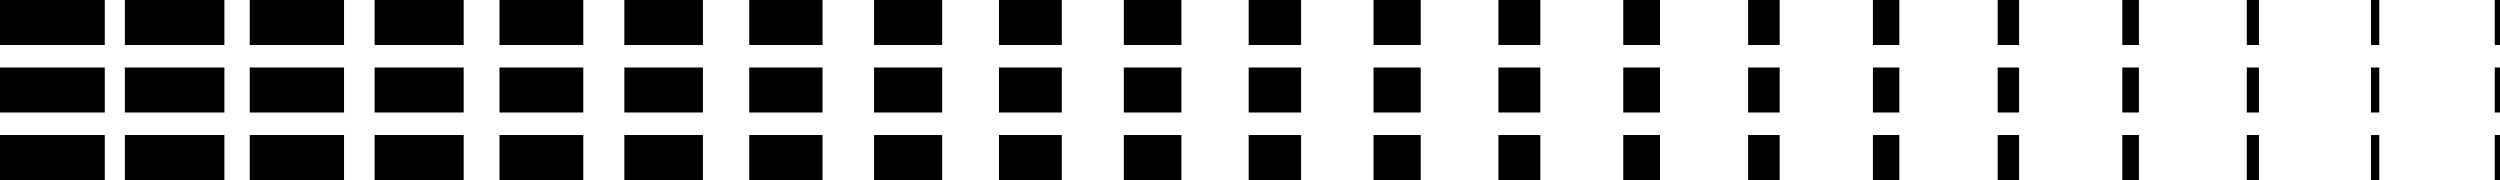
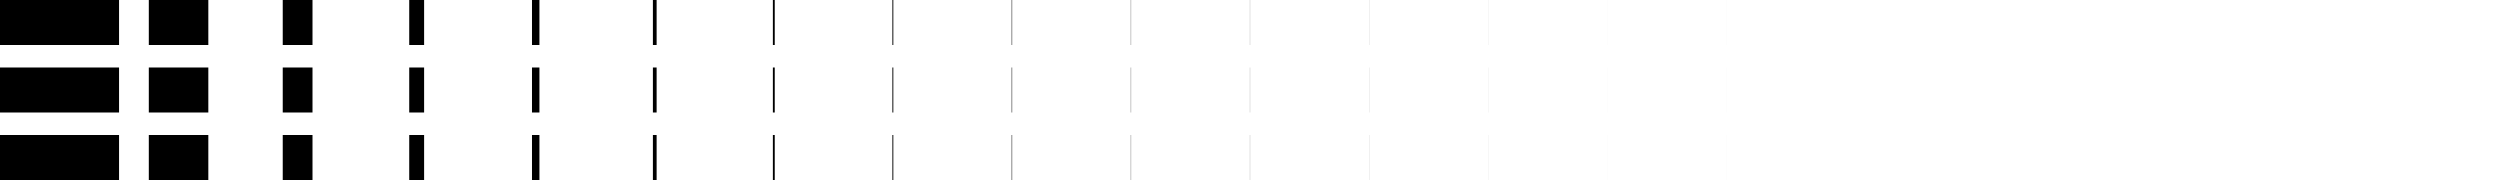
<svg xmlns="http://www.w3.org/2000/svg" viewBox="0 0 250 18" role="presentation" focusable="false" aria-hidden="true" style="color: #000000; overflow: visible;">
  <defs>
    <clipPath id="bar-bounds-0-0-250-18">
      <rect x="0" y="0" width="250" height="18" />
    </clipPath>
  </defs>
  <g clip-path="url(#bar-bounds-0-0-250-18)">
-     <rect x="0" y="0" width="10.476" height="4.5" rx="0" fill="currentColor" />
-     <rect x="0" y="6.75" width="10.476" height="4.5" rx="0" fill="currentColor" />
-     <rect x="0" y="13.5" width="10.476" height="4.5" rx="0" fill="currentColor" />
-     <rect x="12.487" y="0" width="9.952" height="4.5" rx="0" fill="currentColor" />
-     <rect x="12.487" y="6.75" width="9.952" height="4.5" rx="0" fill="currentColor" />
-     <rect x="12.487" y="13.5" width="9.952" height="4.5" rx="0" fill="currentColor" />
-     <rect x="24.974" y="0" width="9.429" height="4.5" rx="0" fill="currentColor" />
-     <rect x="24.974" y="6.75" width="9.429" height="4.5" rx="0" fill="currentColor" />
-     <rect x="24.974" y="13.5" width="9.429" height="4.5" rx="0" fill="currentColor" />
-     <rect x="37.461" y="0" width="8.905" height="4.5" rx="0" fill="currentColor" />
-     <rect x="37.461" y="6.75" width="8.905" height="4.5" rx="0" fill="currentColor" />
-     <rect x="37.461" y="13.5" width="8.905" height="4.5" rx="0" fill="currentColor" />
-     <rect x="49.948" y="0" width="8.381" height="4.5" rx="0" fill="currentColor" />
-     <rect x="49.948" y="6.75" width="8.381" height="4.5" rx="0" fill="currentColor" />
-     <rect x="49.948" y="13.5" width="8.381" height="4.5" rx="0" fill="currentColor" />
-     <rect x="62.435" y="0" width="7.857" height="4.5" rx="0" fill="currentColor" />
-     <rect x="62.435" y="6.75" width="7.857" height="4.5" rx="0" fill="currentColor" />
-     <rect x="62.435" y="13.5" width="7.857" height="4.5" rx="0" fill="currentColor" />
-     <rect x="74.921" y="0" width="7.333" height="4.5" rx="0" fill="currentColor" />
-     <rect x="74.921" y="6.75" width="7.333" height="4.5" rx="0" fill="currentColor" />
-     <rect x="74.921" y="13.5" width="7.333" height="4.5" rx="0" fill="currentColor" />
-     <rect x="87.408" y="0" width="6.81" height="4.5" rx="0" fill="currentColor" />
-     <rect x="87.408" y="6.75" width="6.81" height="4.5" rx="0" fill="currentColor" />
-     <rect x="87.408" y="13.5" width="6.81" height="4.5" rx="0" fill="currentColor" />
-     <rect x="99.895" y="0" width="6.286" height="4.5" rx="0" fill="currentColor" />
-     <rect x="99.895" y="6.75" width="6.286" height="4.5" rx="0" fill="currentColor" />
-     <rect x="99.895" y="13.5" width="6.286" height="4.5" rx="0" fill="currentColor" />
-     <rect x="112.382" y="0" width="5.762" height="4.5" rx="0" fill="currentColor" />
-     <rect x="112.382" y="6.75" width="5.762" height="4.5" rx="0" fill="currentColor" />
-     <rect x="112.382" y="13.5" width="5.762" height="4.5" rx="0" fill="currentColor" />
-     <rect x="124.869" y="0" width="5.239" height="4.5" rx="0" fill="currentColor" />
-     <rect x="124.869" y="6.75" width="5.239" height="4.5" rx="0" fill="currentColor" />
-     <rect x="124.869" y="13.5" width="5.239" height="4.5" rx="0" fill="currentColor" />
-     <rect x="137.355" y="0" width="4.716" height="4.5" rx="0" fill="currentColor" />
-     <rect x="137.355" y="6.75" width="4.716" height="4.5" rx="0" fill="currentColor" />
-     <rect x="137.355" y="13.5" width="4.716" height="4.5" rx="0" fill="currentColor" />
-     <rect x="149.841" y="0" width="4.193" height="4.5" rx="0" fill="currentColor" />
-     <rect x="149.841" y="6.75" width="4.193" height="4.5" rx="0" fill="currentColor" />
-     <rect x="149.841" y="13.5" width="4.193" height="4.5" rx="0" fill="currentColor" />
-     <rect x="162.327" y="0" width="3.673" height="4.5" rx="0" fill="currentColor" />
-     <rect x="162.327" y="6.75" width="3.673" height="4.5" rx="0" fill="currentColor" />
-     <rect x="162.327" y="13.5" width="3.673" height="4.5" rx="0" fill="currentColor" />
-     <rect x="174.811" y="0" width="3.155" height="4.5" rx="0" fill="currentColor" />
-     <rect x="174.811" y="6.75" width="3.155" height="4.5" rx="0" fill="currentColor" />
-     <rect x="174.811" y="13.5" width="3.155" height="4.5" rx="0" fill="currentColor" />
-     <rect x="187.292" y="0" width="2.642" height="4.5" rx="0" fill="currentColor" />
-     <rect x="187.292" y="6.75" width="2.642" height="4.5" rx="0" fill="currentColor" />
-     <rect x="187.292" y="13.5" width="2.642" height="4.5" rx="0" fill="currentColor" />
-     <rect x="199.768" y="0" width="2.141" height="4.5" rx="0" fill="currentColor" />
-     <rect x="199.768" y="6.75" width="2.141" height="4.5" rx="0" fill="currentColor" />
-     <rect x="199.768" y="13.5" width="2.141" height="4.5" rx="0" fill="currentColor" />
-     <rect x="212.233" y="0" width="1.66" height="4.5" rx="0" fill="currentColor" />
-     <rect x="212.233" y="6.75" width="1.66" height="4.5" rx="0" fill="currentColor" />
-     <rect x="212.233" y="13.5" width="1.66" height="4.5" rx="0" fill="currentColor" />
-     <rect x="224.68" y="0" width="1.216" height="4.5" rx="0" fill="currentColor" />
-     <rect x="224.68" y="6.75" width="1.216" height="4.5" rx="0" fill="currentColor" />
-     <rect x="224.68" y="13.5" width="1.216" height="4.5" rx="0" fill="currentColor" />
-     <rect x="237.098" y="0" width="0.83" height="4.5" rx="0" fill="currentColor" />
-     <rect x="237.098" y="6.75" width="0.83" height="4.5" rx="0" fill="currentColor" />
-     <rect x="237.098" y="13.5" width="0.83" height="4.5" rx="0" fill="currentColor" />
-     <rect x="249.476" y="0" width="0.524" height="4.5" rx="0" fill="currentColor" />
-     <rect x="249.476" y="6.75" width="0.524" height="4.5" rx="0" fill="currentColor" />
-     <rect x="249.476" y="13.5" width="0.524" height="4.5" rx="0" fill="currentColor" />
+     <rect x="0" y="0" width="11.905" height="4.5" rx="0" fill="currentColor" />
+     <rect x="0" y="6.75" width="11.905" height="4.5" rx="0" fill="currentColor" />
+     <rect x="0" y="13.5" width="11.905" height="4.5" rx="0" fill="currentColor" />
+     <rect x="14.881" y="0" width="5.952" height="4.5" rx="0" fill="currentColor" />
+     <rect x="14.881" y="6.75" width="5.952" height="4.5" rx="0" fill="currentColor" />
+     <rect x="14.881" y="13.5" width="5.952" height="4.5" rx="0" fill="currentColor" />
+     <rect x="28.274" y="0" width="2.976" height="4.5" rx="0" fill="currentColor" />
+     <rect x="28.274" y="6.75" width="2.976" height="4.5" rx="0" fill="currentColor" />
+     <rect x="28.274" y="13.5" width="2.976" height="4.5" rx="0" fill="currentColor" />
+     <rect x="40.923" y="0" width="1.488" height="4.5" rx="0" fill="currentColor" />
+     <rect x="40.923" y="6.75" width="1.488" height="4.5" rx="0" fill="currentColor" />
+     <rect x="40.923" y="13.5" width="1.488" height="4.5" rx="0" fill="currentColor" />
+     <rect x="53.199" y="0" width="0.744" height="4.5" rx="0" fill="currentColor" />
+     <rect x="53.199" y="6.75" width="0.744" height="4.5" rx="0" fill="currentColor" />
+     <rect x="53.199" y="13.5" width="0.744" height="4.5" rx="0" fill="currentColor" />
+     <rect x="65.29" y="0" width="0.372" height="4.5" rx="0" fill="currentColor" />
+     <rect x="65.29" y="6.75" width="0.372" height="4.5" rx="0" fill="currentColor" />
+     <rect x="65.29" y="13.5" width="0.372" height="4.5" rx="0" fill="currentColor" />
+     <rect x="77.288" y="0" width="0.186" height="4.5" rx="0" fill="currentColor" />
+     <rect x="77.288" y="6.75" width="0.186" height="4.5" rx="0" fill="currentColor" />
+     <rect x="77.288" y="13.5" width="0.186" height="4.5" rx="0" fill="currentColor" />
+     <rect x="89.239" y="0" width="0.093" height="4.5" rx="0" fill="currentColor" />
+     <rect x="89.239" y="6.75" width="0.093" height="4.5" rx="0" fill="currentColor" />
+     <rect x="89.239" y="13.5" width="0.093" height="4.5" rx="0" fill="currentColor" />
+     <rect x="101.167" y="0" width="0.047" height="4.5" rx="0" fill="currentColor" />
+     <rect x="101.167" y="6.75" width="0.047" height="4.5" rx="0" fill="currentColor" />
+     <rect x="101.167" y="13.5" width="0.047" height="4.5" rx="0" fill="currentColor" />
+     <rect x="113.084" y="0" width="0.023" height="4.5" rx="0" fill="currentColor" />
+     <rect x="113.084" y="6.75" width="0.023" height="4.5" rx="0" fill="currentColor" />
+     <rect x="113.084" y="13.5" width="0.023" height="4.5" rx="0" fill="currentColor" />
+     <rect x="124.994" y="0" width="0.012" height="4.5" rx="0" fill="currentColor" />
+     <rect x="124.994" y="6.75" width="0.012" height="4.5" rx="0" fill="currentColor" />
+     <rect x="124.994" y="13.5" width="0.012" height="4.5" rx="0" fill="currentColor" />
+     <rect x="136.902" y="0" width="0.006" height="4.5" rx="0" fill="currentColor" />
+     <rect x="136.902" y="6.75" width="0.006" height="4.5" rx="0" fill="currentColor" />
+     <rect x="136.902" y="13.5" width="0.006" height="4.5" rx="0" fill="currentColor" />
+     <rect x="148.808" y="0" width="0.003" height="4.5" rx="0" fill="currentColor" />
+     <rect x="148.808" y="6.75" width="0.003" height="4.5" rx="0" fill="currentColor" />
+     <rect x="148.808" y="13.5" width="0.003" height="4.5" rx="0" fill="currentColor" />
+     <rect x="160.714" y="0" width="0.001" height="4.5" rx="0" fill="currentColor" />
+     <rect x="160.714" y="6.75" width="0.001" height="4.5" rx="0" fill="currentColor" />
+     <rect x="160.714" y="13.5" width="0.001" height="4.5" rx="0" fill="currentColor" />
+     <rect x="172.619" y="0" width="0.001" height="4.5" rx="0" fill="currentColor" />
+     <rect x="172.619" y="6.75" width="0.001" height="4.5" rx="0" fill="currentColor" />
+     <rect x="172.619" y="13.5" width="0.001" height="4.5" rx="0" fill="currentColor" />
+     <rect x="184.524" y="0" width="0" height="4.5" rx="0" fill="currentColor" />
+     <rect x="184.524" y="6.75" width="0" height="4.5" rx="0" fill="currentColor" />
+     <rect x="184.524" y="13.5" width="0" height="4.5" rx="0" fill="currentColor" />
+     <rect x="196.428" y="0" width="0" height="4.5" rx="0" fill="currentColor" />
+     <rect x="196.428" y="6.75" width="0" height="4.5" rx="0" fill="currentColor" />
+     <rect x="196.428" y="13.5" width="0" height="4.5" rx="0" fill="currentColor" />
+     <rect x="208.333" y="0" width="0" height="4.5" rx="0" fill="currentColor" />
+     <rect x="208.333" y="6.75" width="0" height="4.5" rx="0" fill="currentColor" />
+     <rect x="208.333" y="13.5" width="0" height="4.5" rx="0" fill="currentColor" />
+     <rect x="220.238" y="0" width="0" height="4.5" rx="0" fill="currentColor" />
+     <rect x="220.238" y="6.75" width="0" height="4.5" rx="0" fill="currentColor" />
+     <rect x="220.238" y="13.5" width="0" height="4.5" rx="0" fill="currentColor" />
+     <rect x="232.143" y="0" width="0" height="4.5" rx="0" fill="currentColor" />
+     <rect x="232.143" y="6.75" width="0" height="4.5" rx="0" fill="currentColor" />
+     <rect x="232.143" y="13.5" width="0" height="4.5" rx="0" fill="currentColor" />
+     <rect x="244.048" y="0" width="0" height="4.5" rx="0" fill="currentColor" />
+     <rect x="244.048" y="6.75" width="0" height="4.5" rx="0" fill="currentColor" />
+     <rect x="244.048" y="13.5" width="0" height="4.5" rx="0" fill="currentColor" />
  </g>
</svg>
